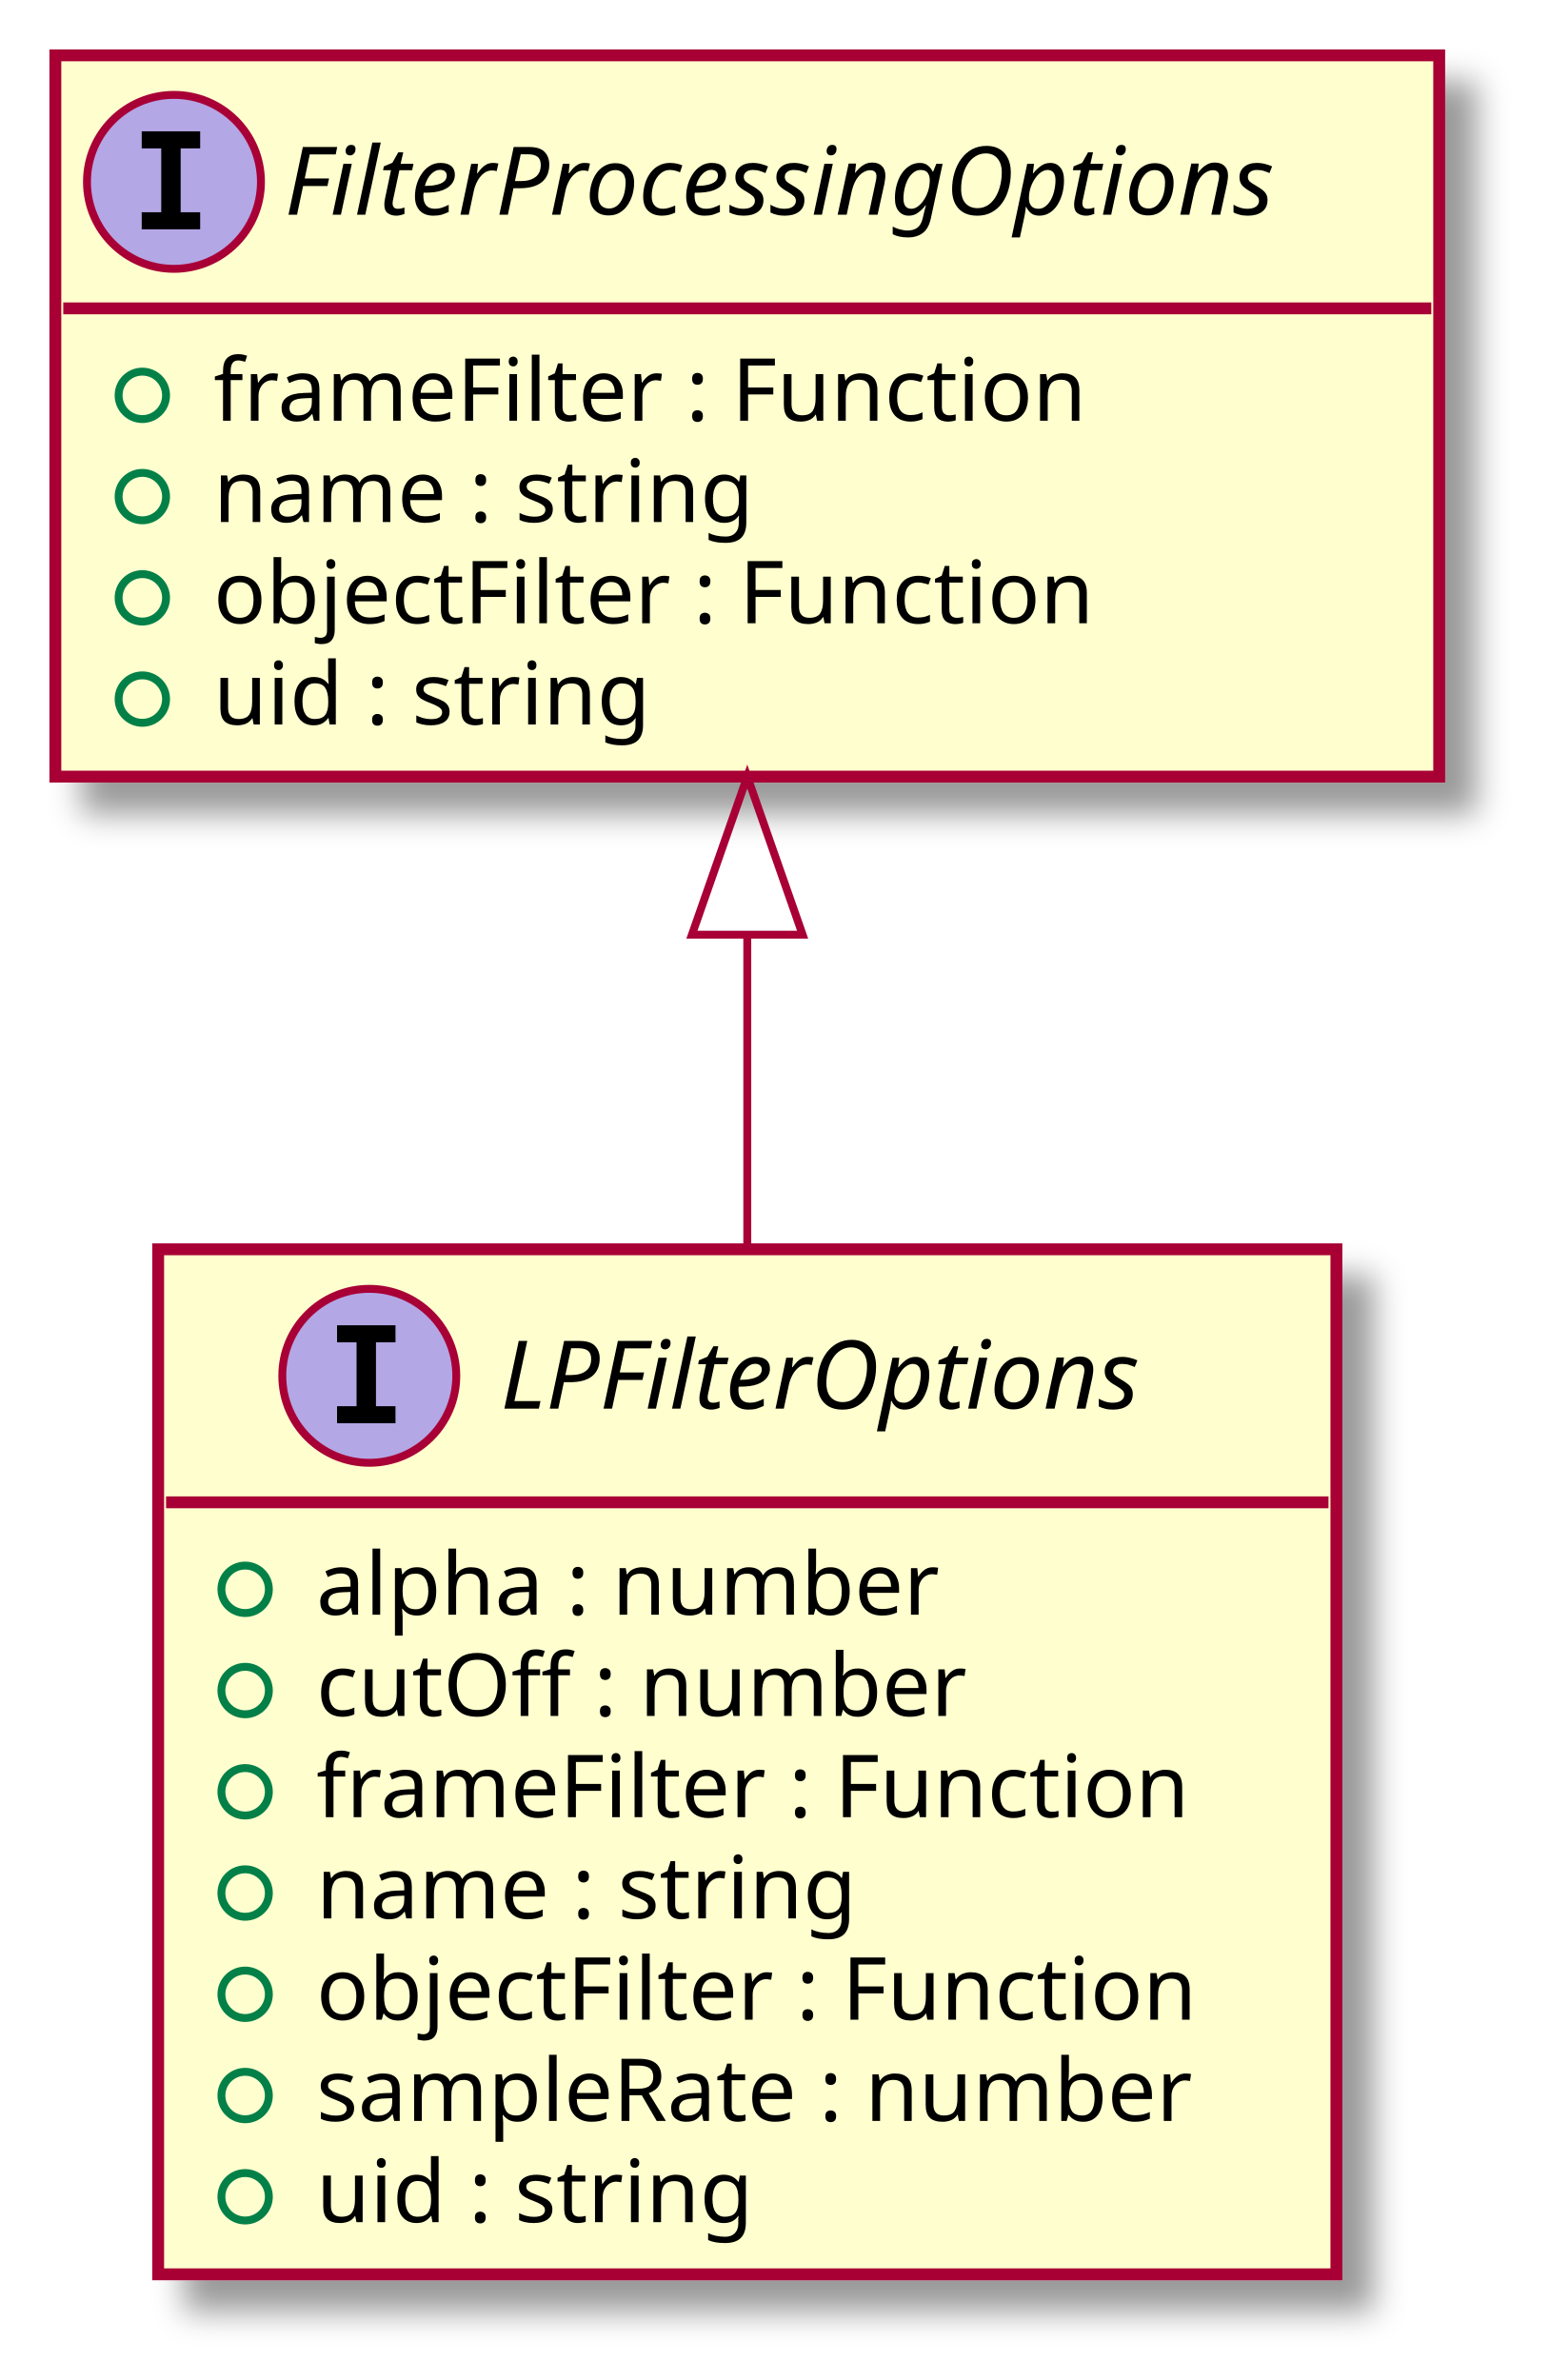
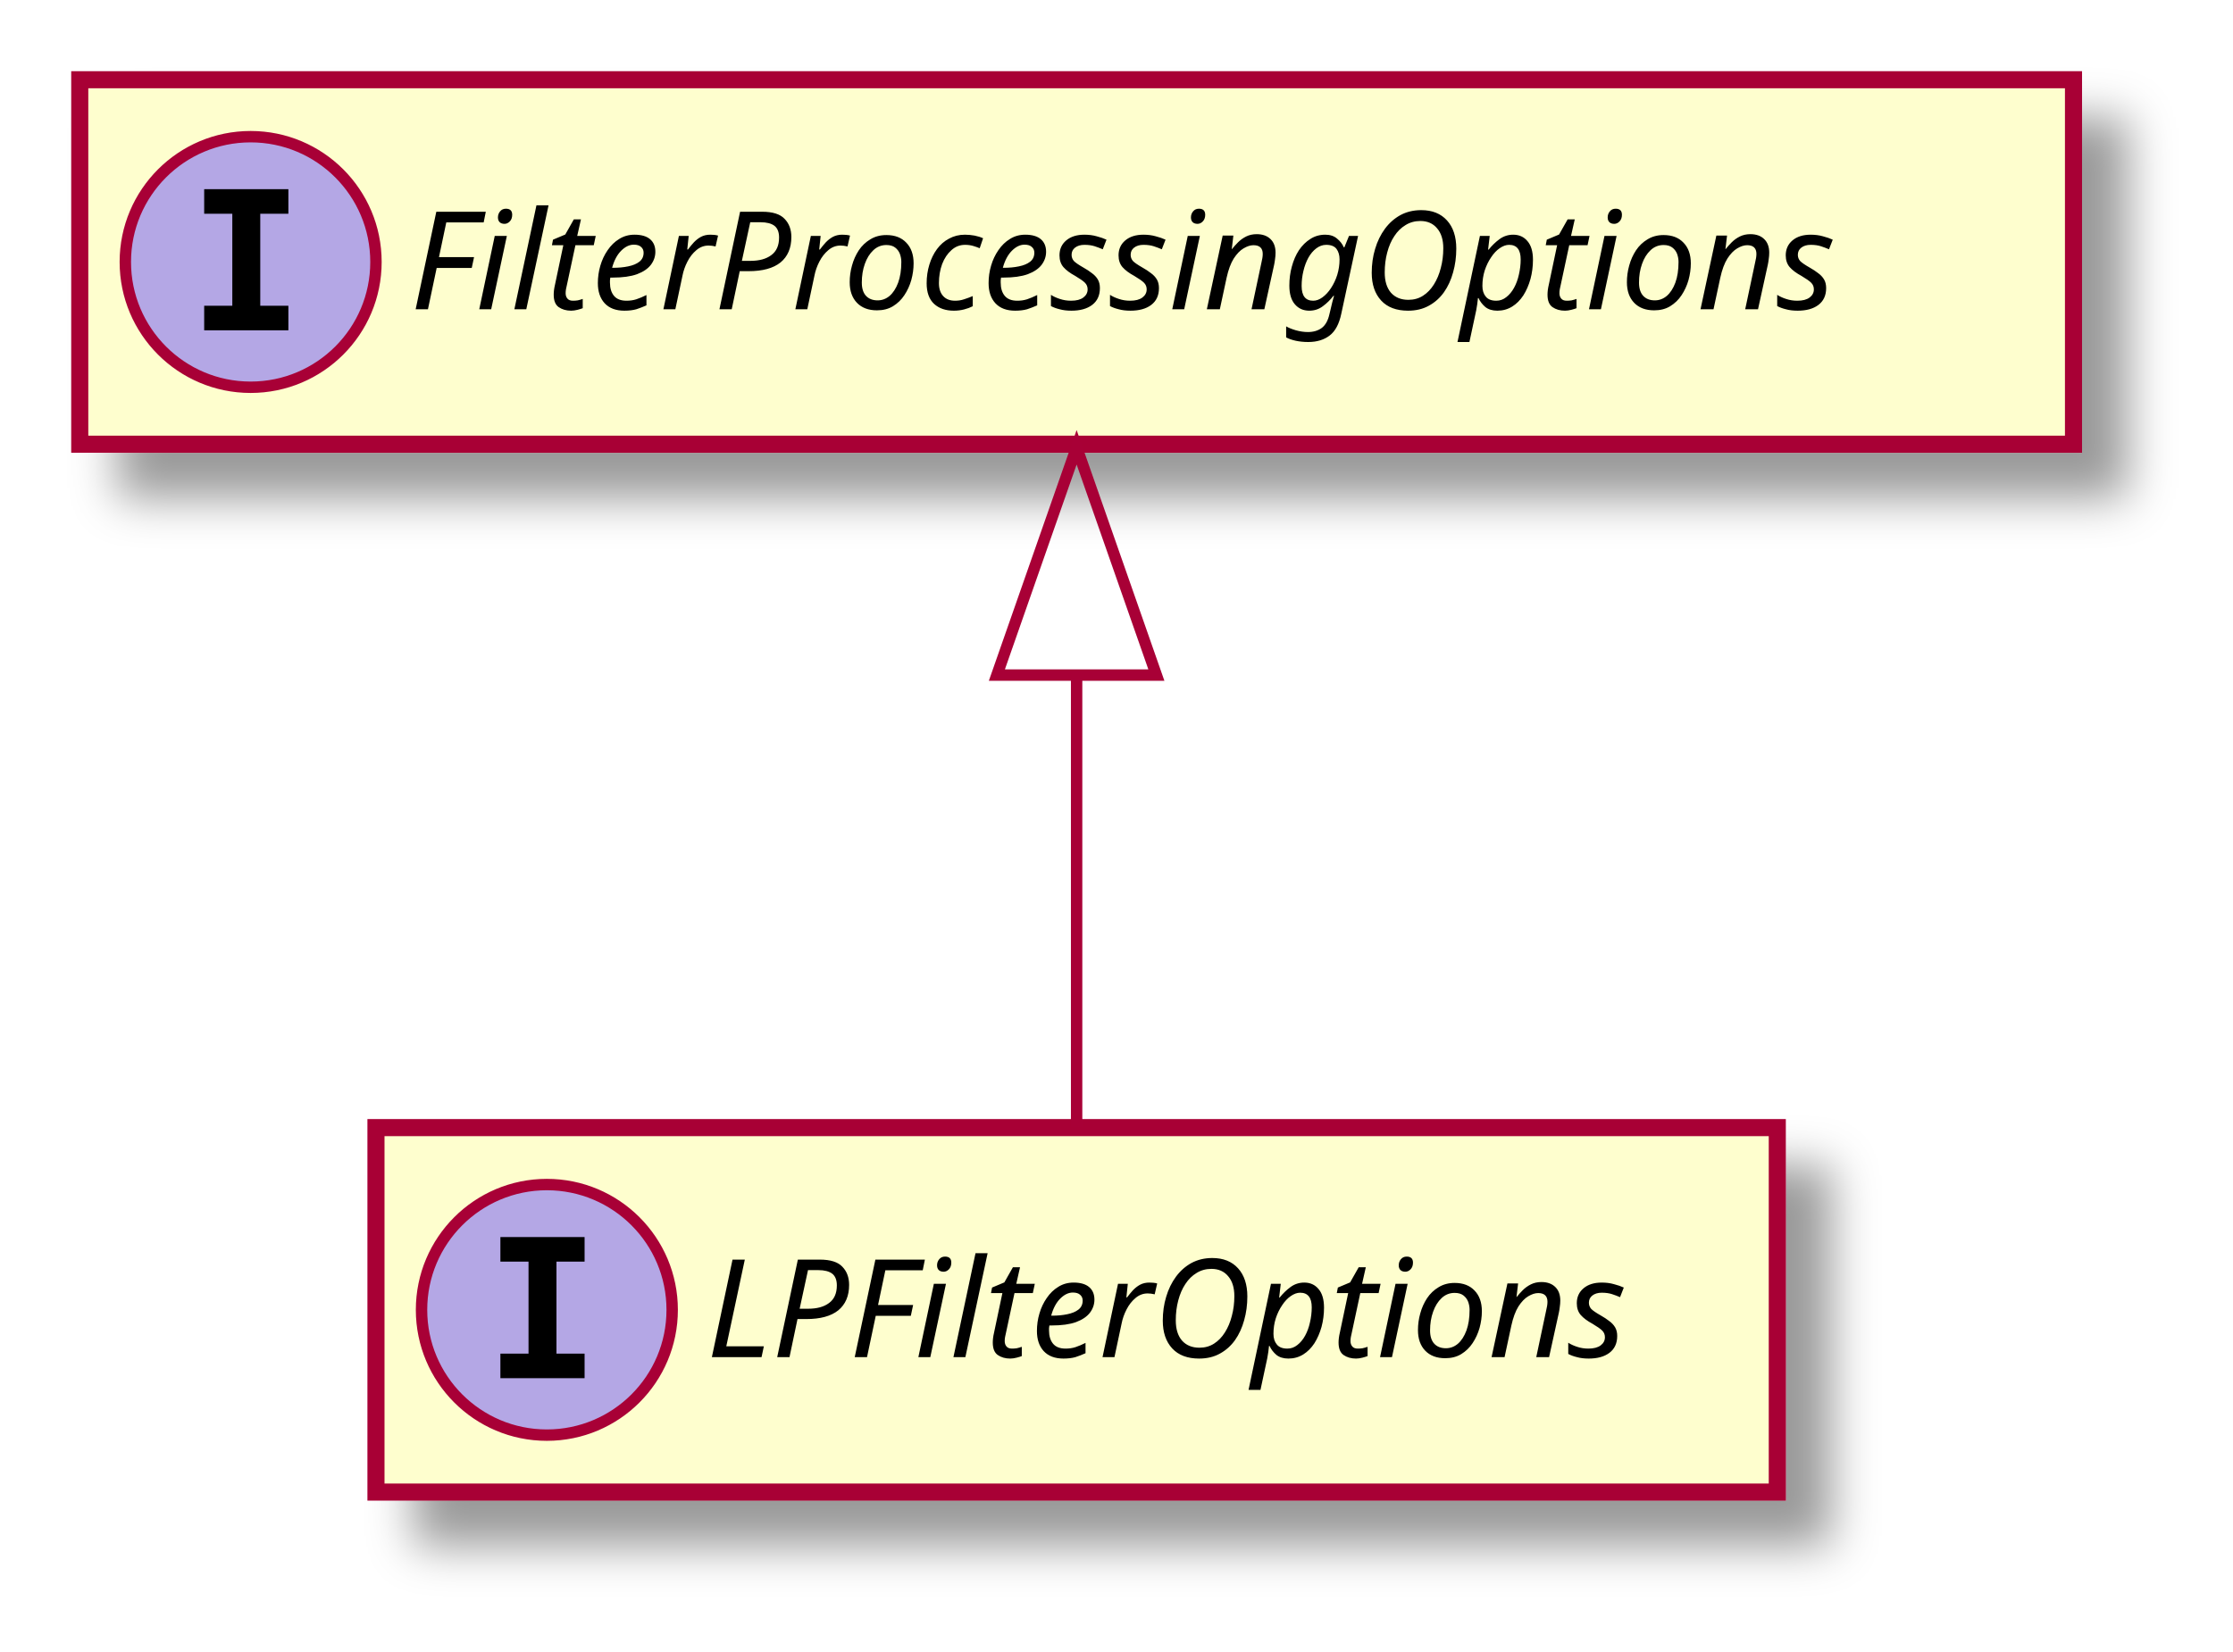
- <svg xmlns="http://www.w3.org/2000/svg" contentScriptType="application/ecmascript" contentStyleType="text/css" height="301px" preserveAspectRatio="none" style="width:196px;height:301px;background:#00000000;" version="1.1" viewBox="0 0 196 301" width="196px" zoomAndPan="magnify">
+ <svg xmlns="http://www.w3.org/2000/svg" contentScriptType="application/ecmascript" contentStyleType="text/css" height="145px" preserveAspectRatio="none" style="width:196px;height:145px;background:#00000000;" version="1.1" viewBox="0 0 196 145" width="196px" zoomAndPan="magnify">
  <defs>
-     <filter height="300%" id="f1br6p6zok5gdi" width="300%" x="-1" y="-1">
+     <filter height="300%" id="f1uuim5novtxe2" width="300%" x="-1" y="-1">
      <feGaussianBlur result="blurOut" stdDeviation="2.0" />
      <feColorMatrix in="blurOut" result="blurOut2" type="matrix" values="0 0 0 0 0 0 0 0 0 0 0 0 0 0 0 0 0 0 .4 0" />
      <feOffset dx="4.0" dy="4.0" in="blurOut2" result="blurOut3" />
      <feBlend in="SourceGraphic" in2="blurOut3" mode="normal" />
    </filter>
  </defs>
  <g>
-     <rect codeLine="4" fill="#FEFECE" filter="url(#f1br6p6zok5gdi)" height="129.633" id="LPFilterOptions" style="stroke:#A80036;stroke-width:1.5;" width="149" x="20" y="158" />
-     <ellipse cx="46.7" cy="174" fill="#B4A7E5" rx="11" ry="11" style="stroke:#A80036;stroke-width:1.0;" />
-     <path d="M42.622,169.766 L42.622,167.609 L50.013,167.609 L50.013,169.766 L47.544,169.766 L47.544,177.844 L50.013,177.844 L50.013,180 L42.622,180 L42.622,177.844 L45.091,177.844 L45.091,169.766 L42.622,169.766 Z " fill="#000000" />
-     <text fill="#000000" font-family="sans-serif" font-size="12" font-style="italic" lengthAdjust="spacing" textLength="91" x="63.3" y="178.154">LPFilterOptions</text>
-     <line style="stroke:#A80036;stroke-width:1.5;" x1="21" x2="168" y1="190" y2="190" />
-     <ellipse cx="31" cy="201" rx="3" ry="3" style="stroke:#038048;stroke-width:1.0;fill:none;" />
-     <text fill="#000000" font-family="sans-serif" font-size="11" lengthAdjust="spacing" textLength="87" x="40" y="204.21">alpha : number</text>
-     <ellipse cx="31" cy="213.805" rx="3" ry="3" style="stroke:#038048;stroke-width:1.0;fill:none;" />
-     <text fill="#000000" font-family="sans-serif" font-size="11" lengthAdjust="spacing" textLength="90" x="40" y="217.015">cutOff : number</text>
-     <ellipse cx="31" cy="226.609" rx="3" ry="3" style="stroke:#038048;stroke-width:1.0;fill:none;" />
-     <text fill="#000000" font-family="sans-serif" font-size="11" lengthAdjust="spacing" textLength="121" x="40" y="229.82">frameFilter : Function</text>
-     <ellipse cx="31" cy="239.414" rx="3" ry="3" style="stroke:#038048;stroke-width:1.0;fill:none;" />
-     <text fill="#000000" font-family="sans-serif" font-size="11" lengthAdjust="spacing" textLength="77" x="40" y="242.625">name : string</text>
-     <ellipse cx="31" cy="252.219" rx="3" ry="3" style="stroke:#038048;stroke-width:1.0;fill:none;" />
-     <text fill="#000000" font-family="sans-serif" font-size="11" lengthAdjust="spacing" textLength="121" x="40" y="255.429">objectFilter : Function</text>
-     <ellipse cx="31" cy="265.023" rx="3" ry="3" style="stroke:#038048;stroke-width:1.0;fill:none;" />
-     <text fill="#000000" font-family="sans-serif" font-size="11" lengthAdjust="spacing" textLength="123" x="40" y="268.234">sampleRate : number</text>
-     <ellipse cx="31" cy="277.828" rx="3" ry="3" style="stroke:#038048;stroke-width:1.0;fill:none;" />
-     <text fill="#000000" font-family="sans-serif" font-size="11" lengthAdjust="spacing" textLength="62" x="40" y="281.039">uid : string</text>
-     <rect codeLine="13" fill="#FEFECE" filter="url(#f1br6p6zok5gdi)" height="91.219" id="FilterProcessingOptions" style="stroke:#A80036;stroke-width:1.5;" width="175" x="7" y="7" />
+     <rect codeLine="4" fill="#FEFECE" filter="url(#f1uuim5novtxe2)" height="32" id="LPFilterOptions" style="stroke:#A80036;stroke-width:1.5;" width="123" x="33" y="99" />
+     <ellipse cx="48" cy="115" fill="#B4A7E5" rx="11" ry="11" style="stroke:#A80036;stroke-width:1.0;" />
+     <path d="M43.922,110.766 L43.922,108.609 L51.312,108.609 L51.312,110.766 L48.844,110.766 L48.844,118.844 L51.312,118.844 L51.312,121 L43.922,121 L43.922,118.844 L46.391,118.844 L46.391,110.766 L43.922,110.766 Z " fill="#000000" />
+     <text fill="#000000" font-family="sans-serif" font-size="12" font-style="italic" lengthAdjust="spacing" textLength="91" x="62" y="119.154">LPFilterOptions</text>
+     <rect codeLine="6" fill="#FEFECE" filter="url(#f1uuim5novtxe2)" height="32" id="FilterProcessingOptions" style="stroke:#A80036;stroke-width:1.5;" width="175" x="7" y="7" />
    <ellipse cx="22" cy="23" fill="#B4A7E5" rx="11" ry="11" style="stroke:#A80036;stroke-width:1.0;" />
    <path d="M17.922,18.766 L17.922,16.609 L25.312,16.609 L25.312,18.766 L22.844,18.766 L22.844,26.844 L25.312,26.844 L25.312,29 L17.922,29 L17.922,26.844 L20.391,26.844 L20.391,18.766 L17.922,18.766 Z " fill="#000000" />
    <text fill="#000000" font-family="sans-serif" font-size="12" font-style="italic" lengthAdjust="spacing" textLength="143" x="36" y="27.154">FilterProcessingOptions</text>
-     <line style="stroke:#A80036;stroke-width:1.5;" x1="8" x2="181" y1="39" y2="39" />
-     <ellipse cx="18" cy="50" rx="3" ry="3" style="stroke:#038048;stroke-width:1.0;fill:none;" />
-     <text fill="#000000" font-family="sans-serif" font-size="11" lengthAdjust="spacing" textLength="121" x="27" y="53.21">frameFilter : Function</text>
-     <ellipse cx="18" cy="62.805" rx="3" ry="3" style="stroke:#038048;stroke-width:1.0;fill:none;" />
-     <text fill="#000000" font-family="sans-serif" font-size="11" lengthAdjust="spacing" textLength="77" x="27" y="66.015">name : string</text>
-     <ellipse cx="18" cy="75.609" rx="3" ry="3" style="stroke:#038048;stroke-width:1.0;fill:none;" />
-     <text fill="#000000" font-family="sans-serif" font-size="11" lengthAdjust="spacing" textLength="121" x="27" y="78.82">objectFilter : Function</text>
-     <ellipse cx="18" cy="88.414" rx="3" ry="3" style="stroke:#038048;stroke-width:1.0;fill:none;" />
-     <text fill="#000000" font-family="sans-serif" font-size="11" lengthAdjust="spacing" textLength="62" x="27" y="91.624">uid : string</text>
-     <path codeLine="19" d="M94.5,118.42 C94.5,131.32 94.5,144.85 94.5,157.73 " fill="none" id="FilterProcessingOptions-backto-LPFilterOptions" style="stroke:#A80036;stroke-width:1.0;" />
-     <polygon fill="none" points="87.5,118.21,94.5,98.21,101.5,118.21,87.5,118.21" style="stroke:#A80036;stroke-width:1.0;" />
+     <path codeLine="8" d="M94.5,59.61 C94.5,73.31 94.5,88.22 94.5,98.96 " fill="none" id="FilterProcessingOptions-backto-LPFilterOptions" style="stroke:#A80036;stroke-width:1.0;" />
+     <polygon fill="none" points="87.5,59.27,94.5,39.27,101.5,59.27,87.5,59.27" style="stroke:#A80036;stroke-width:1.0;" />
  </g>
</svg>
